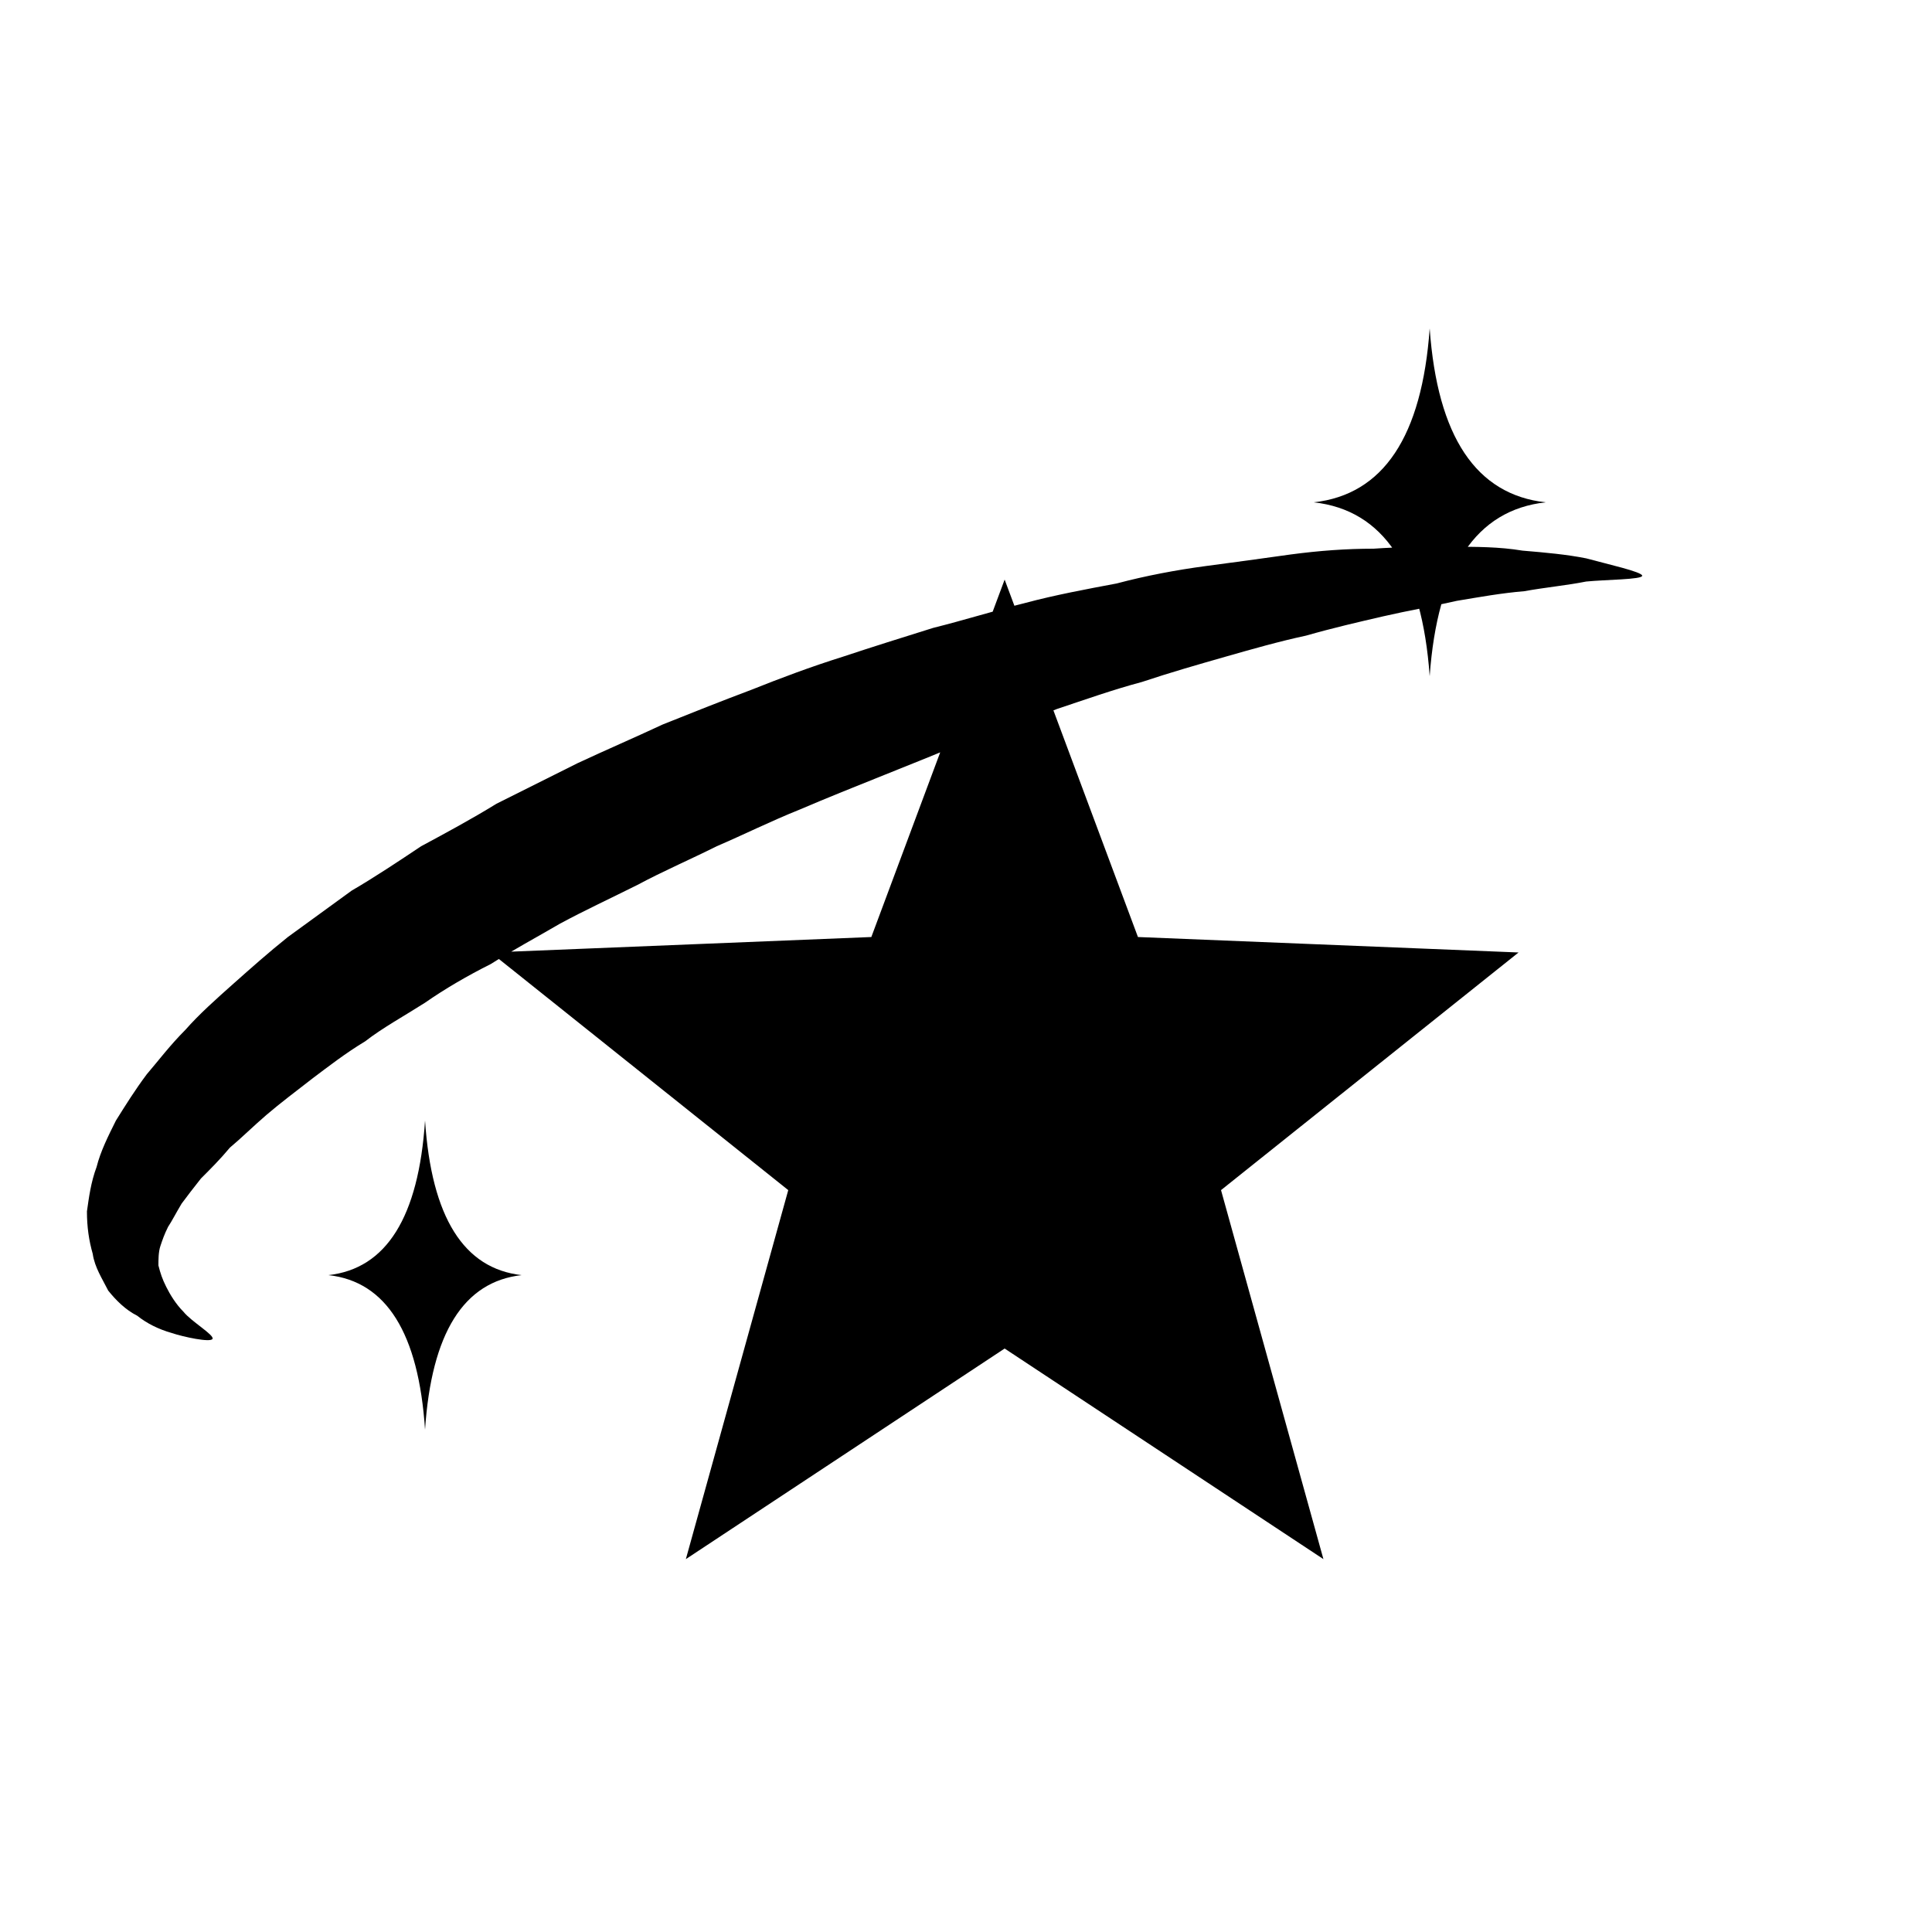
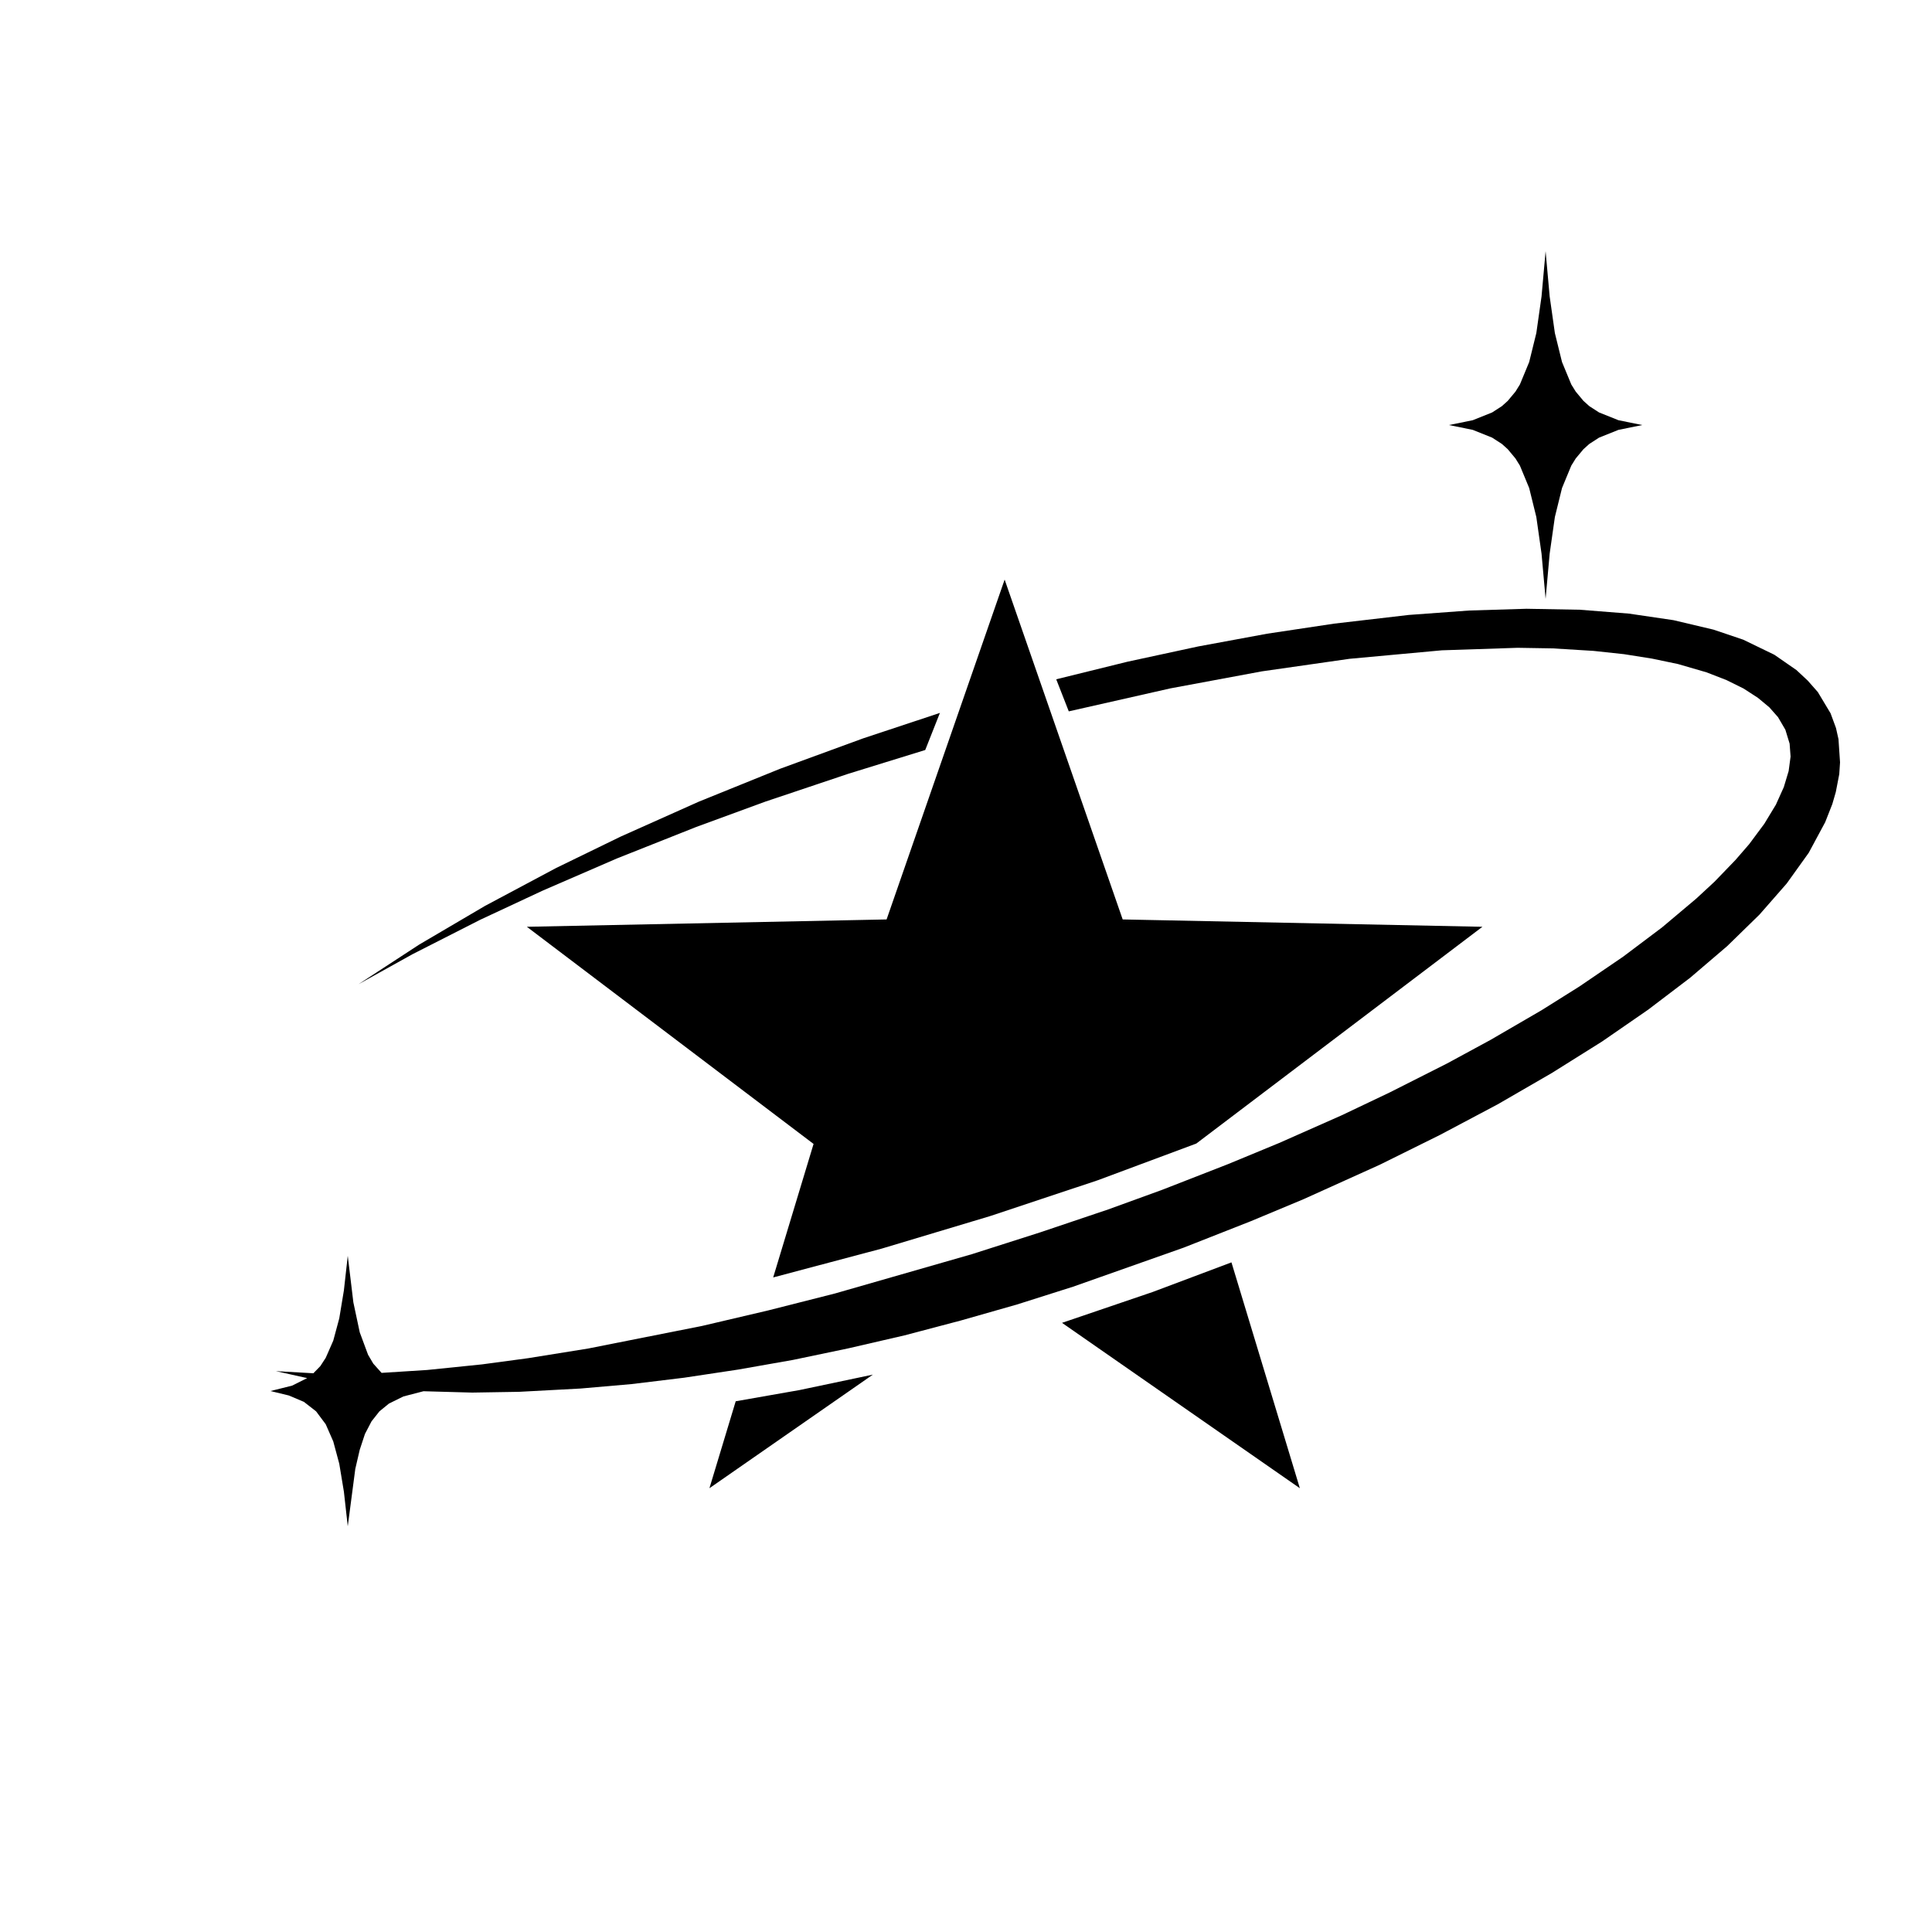
<svg xmlns="http://www.w3.org/2000/svg" viewBox="0 0 100 100">
-   <path d="M 11 69.3 C 10.9 69.5 9.5 69.2 8.9 69 C 8.2 68.8 7.6 68.5 7.1 68.1 C 6.5 67.8 6 67.3 5.6 66.8 C 5.3 66.2 4.9 65.6 4.8 64.9 C 4.6 64.2 4.5 63.5 4.5 62.7 C 4.6 62 4.7 61.2 5 60.4 C 5.2 59.6 5.6 58.8 6 58 C 6.5 57.2 7 56.4 7.6 55.6 C 8.2 54.9 8.8 54.1 9.6 53.3 C 10.3 52.5 11.2 51.7 12.1 50.9 C 13 50.1 13.9 49.3 14.9 48.5 C 16 47.7 17.1 46.9 18.2 46.1 C 19.4 45.4 20.6 44.6 21.8 43.8 C 23.1 43.1 24.4 42.4 25.7 41.6 C 27.1 40.9 28.5 40.2 29.9 39.5 C 31.4 38.8 32.8 38.2 34.3 37.5 C 35.8 36.9 37.3 36.3 38.9 35.7 C 40.4 35.1 42 34.5 43.6 34 C 45.1 33.5 46.7 33 48.3 32.5 C 49.9 32.1 51.5 31.6 53.1 31.2 C 54.6 30.8 56.2 30.5 57.8 30.2 C 59.3 29.8 60.9 29.5 62.4 29.3 C 63.9 29.1 65.4 28.9 66.8 28.7 C 68.3 28.5 69.7 28.4 71.1 28.4 C 72.5 28.3 73.8 28.3 75.1 28.3 C 76.4 28.3 77.6 28.3 78.8 28.5 C 80 28.6 81.1 28.7 82.1 28.9 C 83.2 29.2 85 29.6 85 29.8 C 85 30 83.1 30 82.1 30.1 C 81.1 30.3 80 30.4 78.9 30.6 C 77.7 30.7 76.6 30.9 75.4 31.1 C 74.1 31.4 72.9 31.6 71.6 31.9 C 70.3 32.2 69 32.5 67.6 32.9 C 66.2 33.2 64.8 33.6 63.4 34 C 62 34.4 60.6 34.8 59.1 35.3 C 57.6 35.7 56.2 36.2 54.7 36.7 C 53.2 37.3 51.7 37.8 50.2 38.3 C 48.8 38.9 47.3 39.5 45.8 40.1 C 44.3 40.7 42.8 41.3 41.4 41.9 C 39.9 42.5 38.5 43.2 37.1 43.8 C 35.7 44.5 34.3 45.1 33 45.8 C 31.6 46.5 30.3 47.1 29 47.8 C 27.8 48.5 26.5 49.2 25.4 49.9 C 24.2 50.5 23 51.2 22 51.9 C 20.9 52.6 19.8 53.2 18.9 53.9 C 17.9 54.5 17 55.2 16.2 55.8 C 15.3 56.5 14.5 57.1 13.8 57.7 C 13.1 58.3 12.5 58.9 11.9 59.4 C 11.4 60 10.9 60.5 10.4 61 C 10 61.5 9.7 61.9 9.4 62.3 C 9.1 62.8 8.9 63.2 8.7 63.5 C 8.5 63.9 8.4 64.2 8.3 64.5 C 8.2 64.8 8.2 65.2 8.2 65.5 C 8.3 65.9 8.4 66.2 8.6 66.6 C 8.8 67 9.1 67.5 9.5 67.9 C 9.9 68.4 11.1 69.1 11 69.3 Z M 52 30 L 58.9 48.5 L 78.6 49.3 L 63.2 61.6 L 68.5 80.7 L 52 69.8 L 35.5 80.7 L 40.8 61.6 L 25.4 49.3 L 45.1 48.5 Z M 74 17 Q 74.6 25.4 80 26 Q 74.6 26.6 74 35 Q 73.4 26.6 68 26 Q 73.4 25.4 74 17 Z M 22 58 Q 22.5 65.5 27 66 Q 22.5 66.5 22 74 Q 21.5 66.5 17 66 Q 21.5 65.5 22 58 Z" fill="currentColor" />
+   <path d="M14 72L15.12 71.72L15.9 71.33L14.28 70.97L16.22 71.08L16.58 70.71L16.86 70.28L17.25 69.39L17.56 68.24L17.8 66.79L18 65L18.29 67.41L18.62 68.96L19.05 70.12L19.32 70.58L19.75 71.06L22.11 70.91L24.95 70.62L27.33 70.3L30.44 69.8L36.34 68.63L39.75 67.83L43.22 66.95L50.29 64.92L53.83 63.79L57.36 62.6L60.14 61.59L63.55 60.26L66.21 59.16L69.44 57.73L71.92 56.55L74.89 55.05L77.14 53.83L79.79 52.29L81.75 51.06L84.01 49.52L86.03 48L87.8 46.51L88.74 45.64L89.83 44.51L90.54 43.69L91.32 42.64L91.92 41.65L92.33 40.74L92.58 39.91L92.68 39.16L92.63 38.49L92.41 37.77L92.03 37.12L91.58 36.61L90.99 36.12L90.25 35.64L89.36 35.2L88.33 34.8L86.85 34.37L85.51 34.09L84.06 33.86L82.48 33.69L80.36 33.56L78.55 33.53L74.63 33.66L69.85 34.1L65.31 34.75L60.58 35.63L55.32 36.82L54.67 35.16L58.36 34.25L62.02 33.46L65.59 32.8L69.05 32.28L72.91 31.83L76.05 31.6L79.01 31.51L81.77 31.56L84.31 31.76L86.62 32.1L88.69 32.59L90.23 33.11L91.84 33.89L92.98 34.68L93.57 35.23L94.09 35.82L94.75 36.92L95.03 37.68L95.16 38.26L95.24 39.46L95.2 40.07L95.02 41L94.84 41.62L94.47 42.56L93.62 44.14L92.48 45.73L91.07 47.34L89.4 48.97L87.48 50.61L85.31 52.26L82.92 53.91L80.32 55.54L77.52 57.16L74.54 58.74L71.41 60.29L67.47 62.07L64.74 63.21L61.26 64.58L55.54 66.6L52.64 67.52L49.73 68.35L46.81 69.12L43.91 69.79L41.04 70.39L38.2 70.89L35.41 71.31L32.69 71.64L30.05 71.87L26.87 72.04L24.44 72.08L21.92 72.01L20.88 72.28L20.13 72.65L19.64 73.05L19.23 73.57L18.89 74.22L18.62 75.04L18.39 76.03L18 79L17.8 77.21L17.56 75.76L17.25 74.61L16.86 73.72L16.36 73.05L15.73 72.56L14.95 72.23ZM18.56 50.94L21.7 48.89L25.12 46.88L28.8 44.92L32.13 43.3L36.18 41.49L40.38 39.79L44.67 38.22L48.65 36.9L47.89 38.82L43.91 40.05L39.62 41.49L36.02 42.81L31.94 44.43L28.04 46.12L24.85 47.61L21.35 49.39ZM27.27 47.97L45.89 47.59L52 30L58.11 47.59L76.73 47.97L61.92 59.19L56.82 61.09L51.23 62.95L45.63 64.63L40.02 66.12L42.11 59.21ZM36.72 77.03L38.08 72.53L41.38 71.95L45.18 71.15ZM54.97 68.47L59.67 66.87L63.74 65.34L67.28 77.03ZM75 22L76.23 21.75L77.23 21.35L77.74 21.02L78.04 20.75L78.44 20.27L78.67 19.9L79.15 18.74L79.52 17.24L79.79 15.34L80 13L80.21 15.34L80.48 17.24L80.85 18.74L81.33 19.9L81.56 20.27L81.96 20.75L82.26 21.02L82.77 21.35L83.77 21.75L85 22L83.77 22.25L82.77 22.65L82.26 22.98L81.96 23.25L81.56 23.73L81.33 24.1L80.85 25.26L80.48 26.76L80.21 28.66L80 31L79.79 28.66L79.52 26.76L79.15 25.26L78.67 24.1L78.44 23.73L78.04 23.25L77.74 22.98L77.23 22.65L76.23 22.25Z" fill="currentColor" />
</svg>
